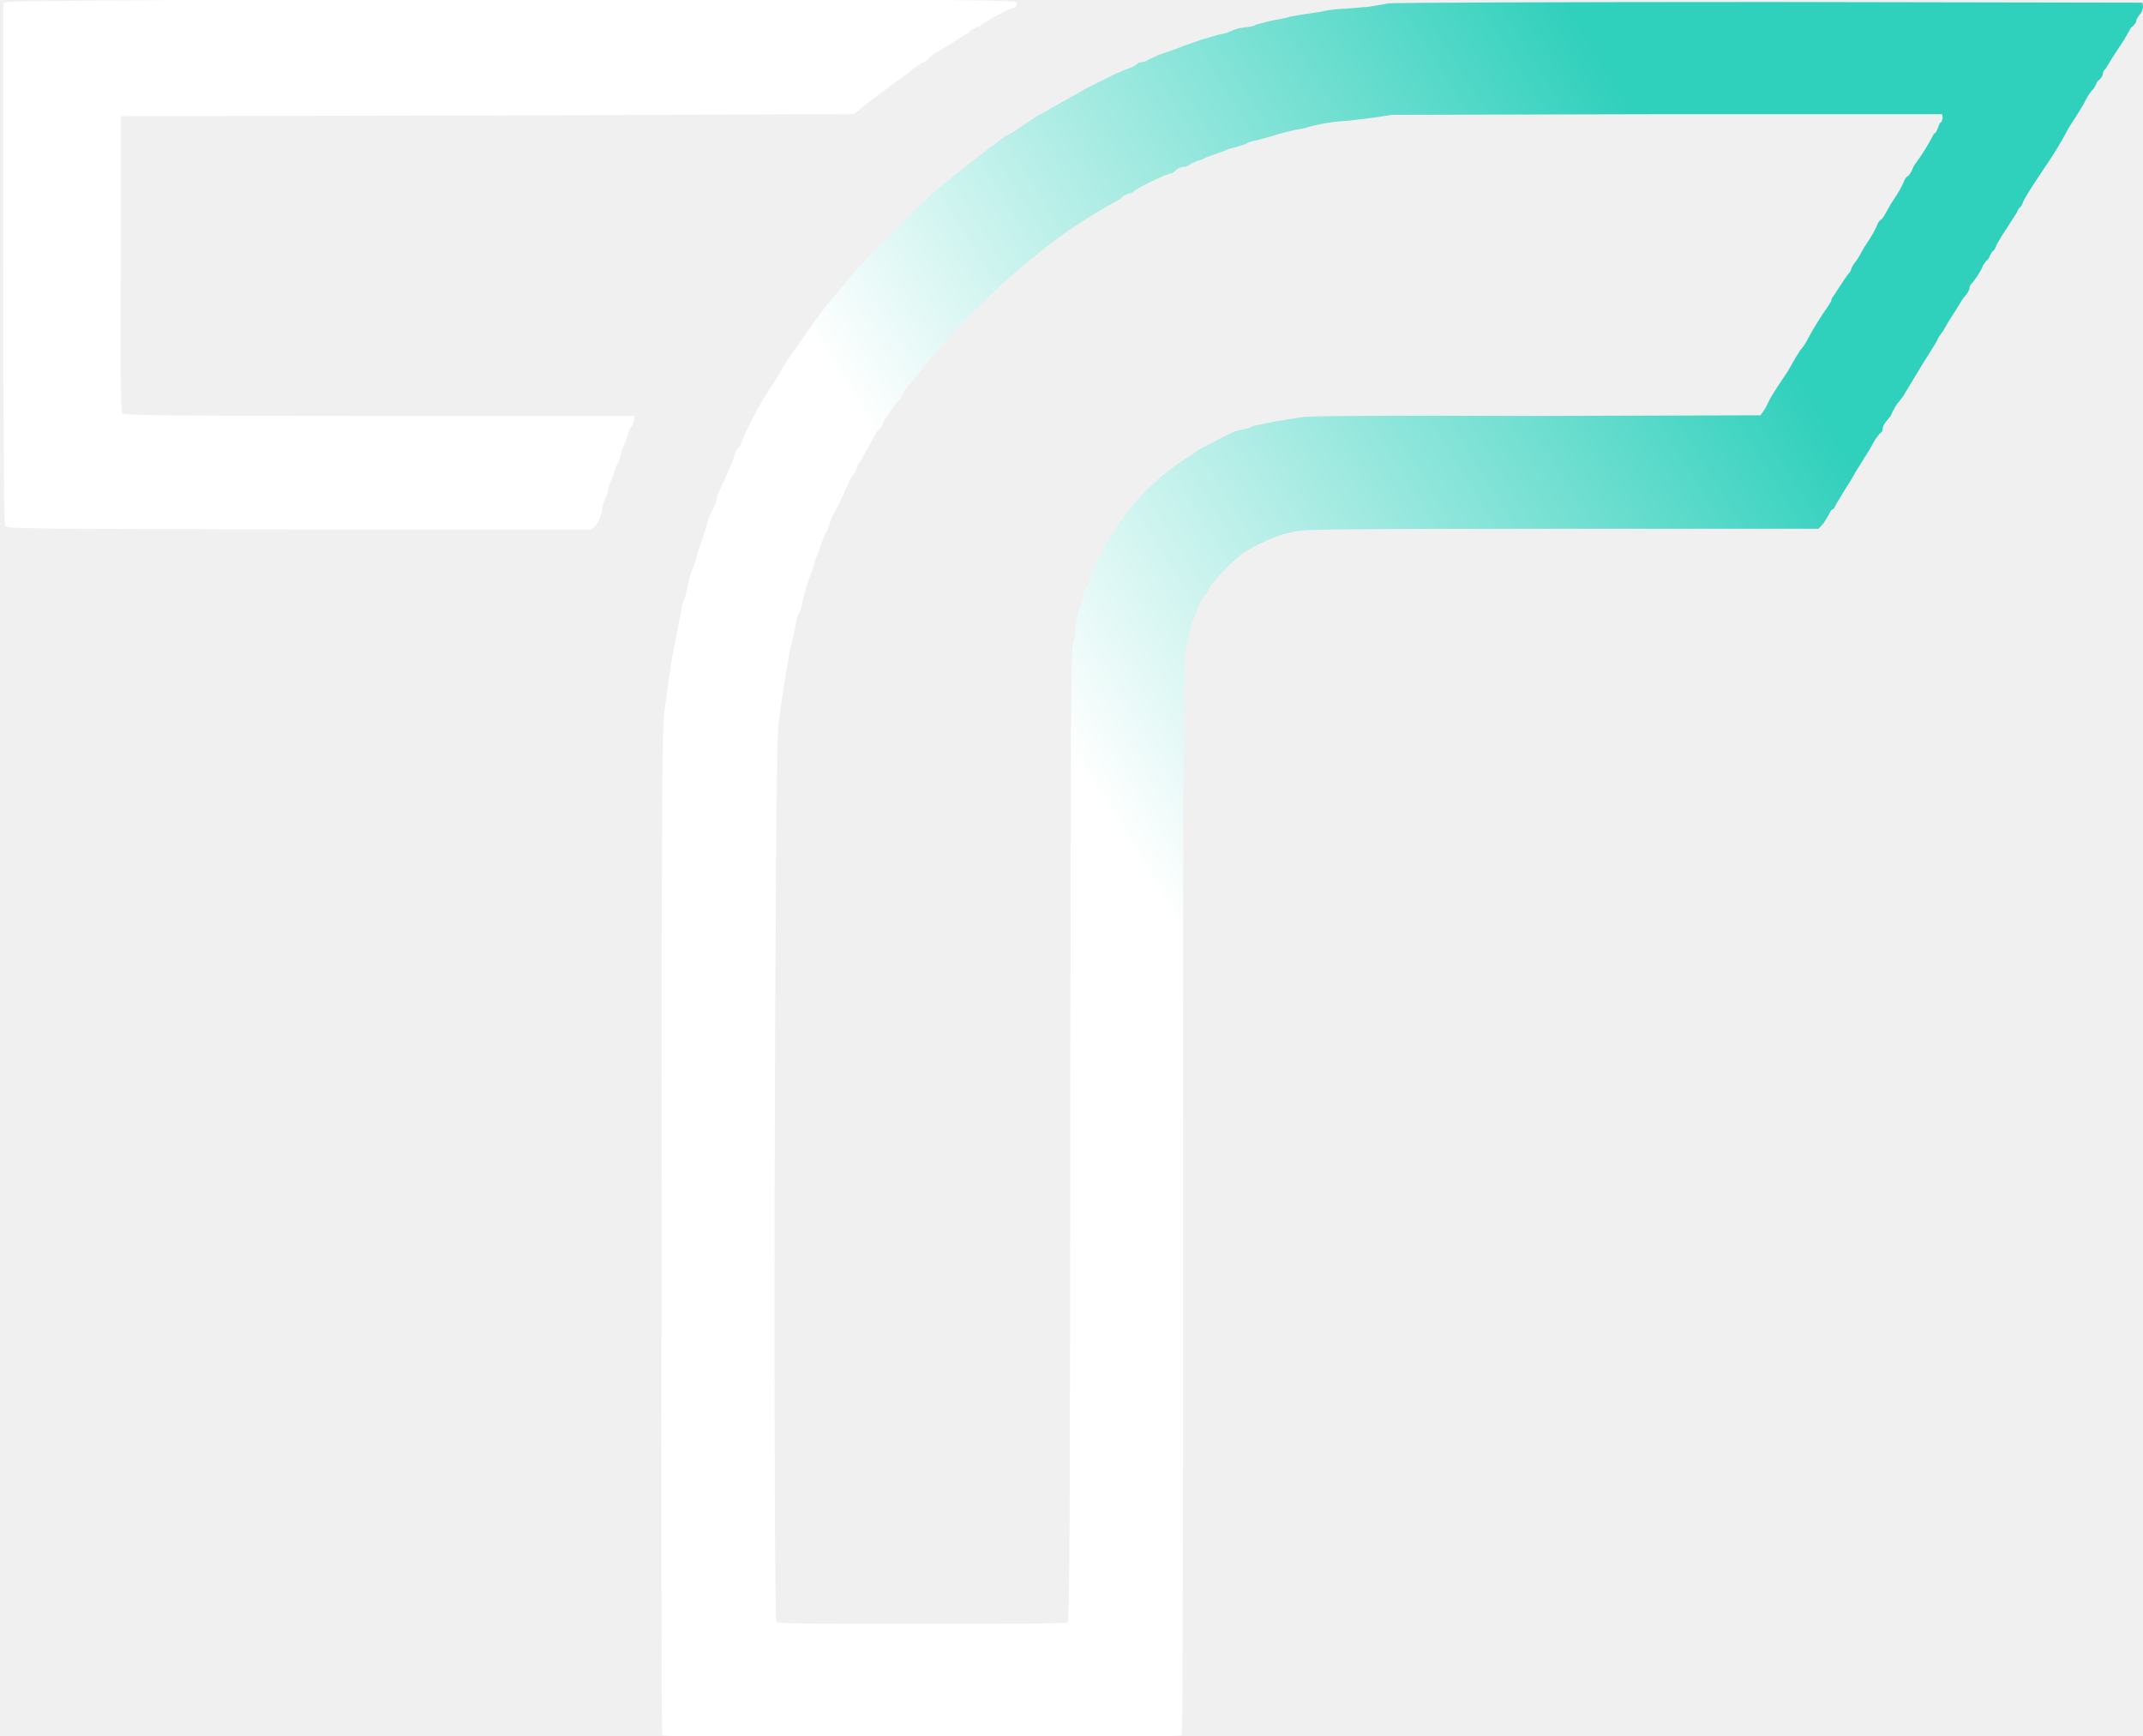
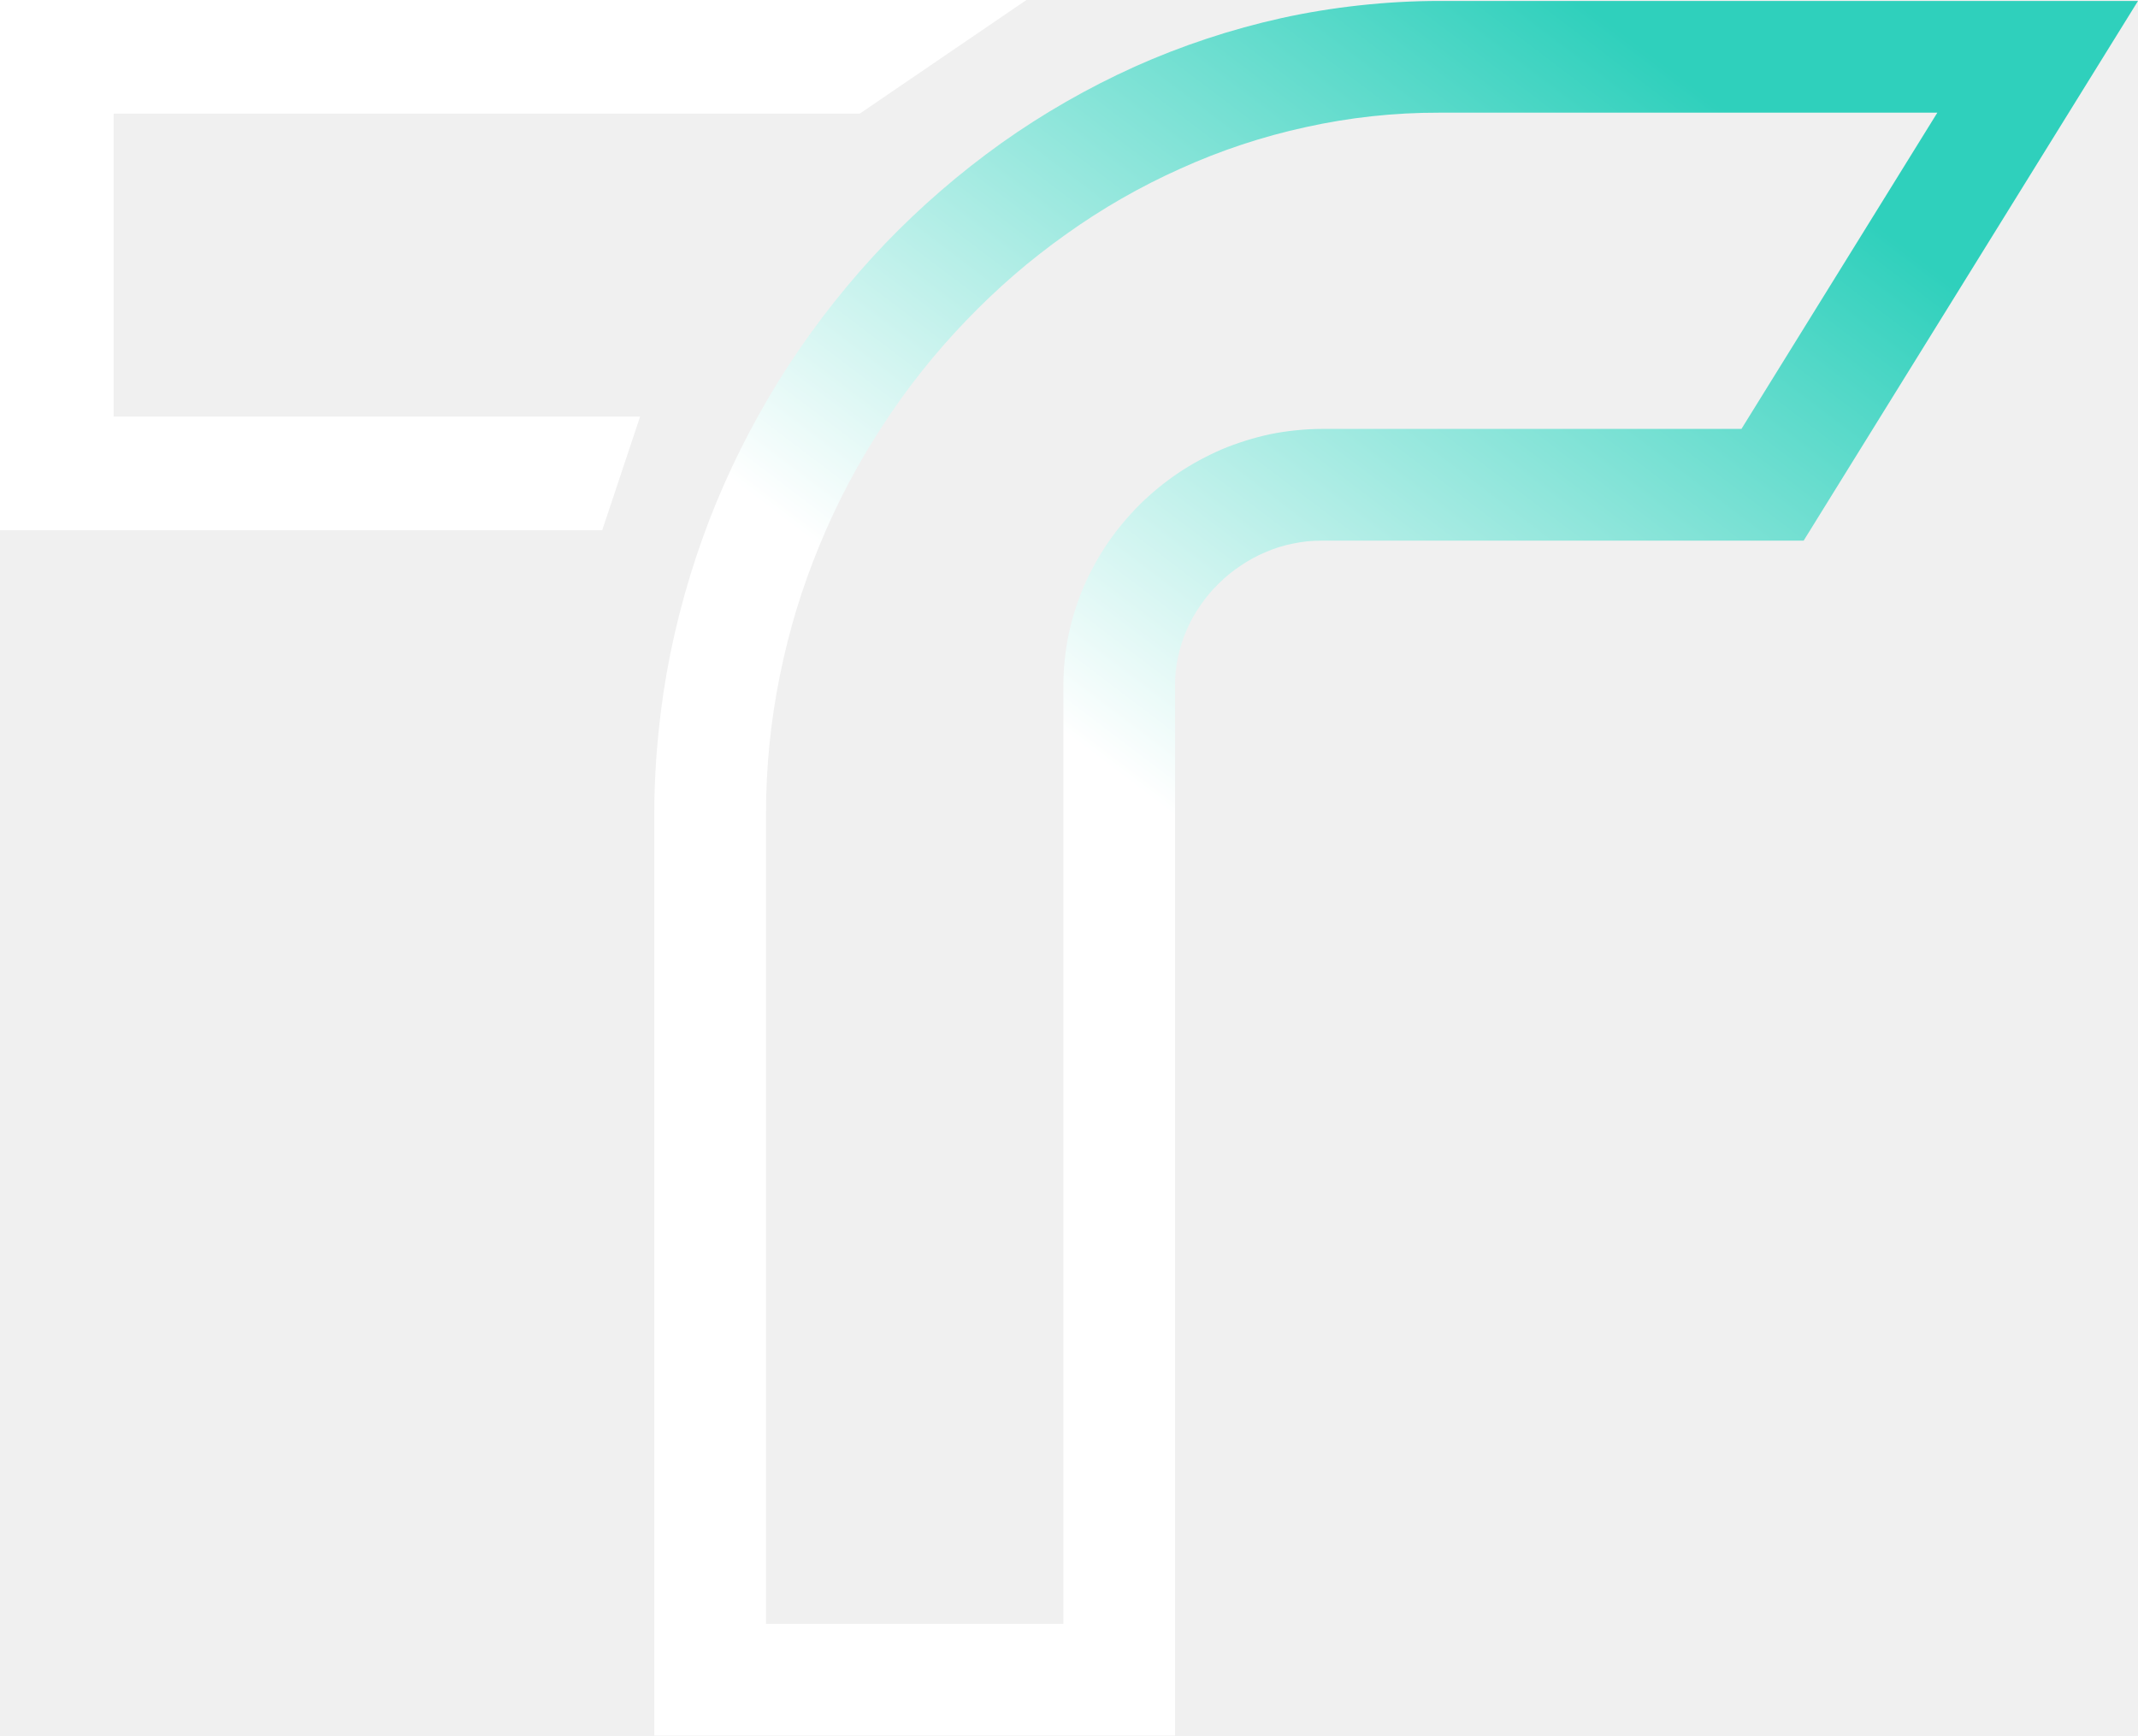
- <svg xmlns="http://www.w3.org/2000/svg" fill-rule="evenodd" aria-label="TraceIT" viewBox="0 0 321 260">
+ <svg xmlns="http://www.w3.org/2000/svg" aria-label="TraceIT" viewBox="411 586 564.49 458.25">
  <defs>
-     <linearGradient id="a" x1="147" x2="252" y1="92" y2="27" gradientUnits="userSpaceOnUse">
+     <linearGradient id="a" x1="640" x2="860" y1="900" y2="610" gradientUnits="userSpaceOnUse">
      <stop offset="0" stop-color="#fff" />
+       <stop offset=".35" stop-color="#fff" />
      <stop offset="1" stop-color="#2fd0bc" />
    </linearGradient>
  </defs>
-   <path fill="#fff" d="M1.1.3.5.5v38.9c0 30.8.1 39.1.3 39.4.3.4 3.3.4 43.7.5h43.9c.7-.1 1.5-1.4 1.8-2.9q.1-1 .4-1.6.3-.5.5-1.5t.5-1.4l.5-1.4q.2-.8.6-1.4l.3-1q0-.6.5-1.4l.6-1.8q.2-.8.6-1.2.2-.2.3-.9v-.5H56.8c-31.9 0-38.3-.1-38.5-.4-.2-.2-.3-6.3-.2-22.4V17.4l54.9-.1 54.9-.2 2.5-2 4-3 1.7-1.2c.8-.8 2.1-1.6 2.3-1.6q.3 0 .8-.7l.8-.6 2.2-1.3 2.5-1.6q.5-.1.6-.5l.9-.5q.8-.1.8-.4l1.8-1.1 2.1-1.1.6-.2q1-.2.7-1C151.9-.5 2-.1 1.1.3" />
-   <path fill="url(#a)" d="m208 .5-2.9.5-3.5.3a19 19 0 0 0-4 .5l-2.7.4-1.7.3c-.4.2-1.7.4-2.8.6l-2.3.6q-.3.3-1.7.4a6 6 0 0 0-2.1.6q-.6.3-1.8.5l-2.4.7-2.6.9-2.1.8-1.8.6-1.5.7q-.4.3-1 .4-.5 0-.8.3l-.6.4-1.3.5-1.6.7-1 .5-1 .5-1 .5-1.2.6-5.3 3-1.2.7c-.2 0-.8.4-2.9 1.8l-1.3.9-1.1.6q-.2 0-.5.3l-1.3 1c-1.2.8-8 6.2-9.6 7.6a319 319 0 0 0-11.6 11.7l-2.5 3.1-2.1 2.5-1.3 1.8-3.8 5.4-1 1.6-.8 1.4-.5.8a49 49 0 0 0-4.2 7.5l-.5 1.1q-.2.8-.5 1t-.5.9l-.5 1.4-1.1 2.5-1 2.2-.2.8q0 .5-.7 1.7-.5 1-.6 1.6l-.5 1.7c-.8 2.1-1 2.9-1.3 4.1l-.6 1.6q-.3.6-.5 1.9l-.5 2c-.2.3-.5 1.3-.6 2.2l-.6 3-.4 2.2-.4 2-.5 3.5-.5 3.7c-.4 1.4-.5 9.1-.5 77.5-.1 41.8 0 76.2.1 76.3.3.5 77.6.5 77.8 0 .2-.1.2-36.6.2-81.1 0-67.5.1-80.9.4-81.6l.5-2.2.5-1.9.4-.8c0-.5 1.2-3 1.5-3.2q.3-.2.6-.9c.4-1 3.9-4.6 5.3-5.5a29 29 0 0 1 5.8-2.7l1.8-.4c1-.3 5.4-.4 39.8-.4h38.6l.8-.9.9-1.5q.2-.5.4-.5t.6-.9l1.4-2.3.7-1.1.8-1.4 1-1.6 1-1.6.9-1.6.7-.9q.4-.2.4-.6 0-.5.4-1t.8-1q.7-1.6 1.3-2.2l.6-.8.9-1.5 2-3.3 2-3.2.4-.8.7-1 .8-1.4 1.1-1.7.9-1.5.8-1 .3-.6q0-.5.3-.8c.6-.6 1.7-2.4 1.7-2.7l.5-.7q.5-.4.5-.7l.4-.7q.4-.2.7-1.1l.7-1.2L302 32l.4-.8q.4-.2.7-1.1c.5-.9.7-1.3 3.3-5.2a54 54 0 0 0 3.5-5.8l1.1-1.7 1.1-1.8q.8-1.7 1.5-2.3l.4-.7q0-.3.5-.7.5-.5.5-.9t.4-.7l1.1-1.8 1.7-2.6.8-1.4q0-.2.5-.6.5-.5.5-.8t.5-.9.5-1.3l-.1-.5-55.8-.1c-30.6 0-56.3.1-57.1.2m.5 16.7-2.6.4-4.1.5a26 26 0 0 0-6.4 1.1q-2.9.5-4.9 1.2l-2.2.6q-1.2.2-1.8.6l-1.6.5q-1 .2-1.5.5l-1.4.5-1.4.5q-.4.3-1.3.5l-1.1.5q-.3.4-.9.4t-1.2.5q-.4.5-.8.5c-.5 0-5.1 2.2-5.5 2.7q-.3.3-.8.3l-.8.4q-.2.3-1.1.8a75 75 0 0 0-11.9 8 112 112 0 0 0-17.5 17.6l-2.2 2.7-.5 1-.3.4c-.4.3-2.4 3.1-2.6 3.8q-.1.5-.4.6-.2 0-.6.8l-1 1.8-1 1.8-.6.9-.2.6q-.1.5-.5.9l-.5.7c0 .3-1.8 4.1-2.7 5.7l-.5 1.4q-.2.8-.5 1.1l-.5 1.2-.6 1.8q-.5.9-.5 1.3l-.4 1.3c-.5 1.2-1.1 3.1-1.4 4.5q-.2 1.2-.6 1.9c-.2.3-.4 1.3-.5 2.1l-.5 2.3c-.2.4-.4 1.5-.5 2.4l-.5 2.8-.5 3.3-.5 3.7c-.6 2.3-.8 133.7-.3 134.3.2.3 3.5.3 21.8.3 11.8 0 21.7 0 21.8-.2.3-.1.4-15.4.4-72.9.1-56.8.1-72.9.4-73.4q.3-.8.4-2.8c.1-1.1.4-2.3.5-2.6l.6-1.5q0-1 .6-2l.5-1.3.2-.6.6-1.4.6-1.2q.3 0 .4-.7a36 36 0 0 1 13.1-14.3l.7-.5 1.1-.7 1-.5 1.9-1 2.1-1 1.2-.3q.6 0 1.5-.5l3.4-.7 3.8-.6c.9-.2 10.9-.3 34.9-.2l33.9-.1.7-1 .8-1.6 1-1.6 1.6-2.4 1.2-2.1.7-1.1q.6-.6 1.4-2.2c.3-.6 1.7-2.9 2.7-4.3l.5-.8q0-.4.3-.7l1.7-2.6.5-.7q.4-.4.5-.8t.5-.9l.5-.7.9-1.6c1.4-2.1 1.5-2.4 1.9-3.2q.3-.9.8-1.1l.4-.6.9-1.6c1.4-2.1 1.5-2.4 1.9-3.2q.3-.9.8-1.1l.4-.6.4-.9a32 32 0 0 0 3-4.8q.3 0 .6-.9t.5-.8l.2-.6-.1-.6h-40.8z" />
+   <path fill="#fff" d="M411 586h271l-44 30H441v80h139l-10 30H411Z" />
+   <path fill="url(#a)" fill-rule="evenodd" d="M583.75 1044.25V801c0-14.26 1.52-28.97 4.26-42.52a221 221 0 0 1 12.17-39.93 224 224 0 0 1 19.2-36.36 224 224 0 0 1 25.35-31.9 220 220 0 0 1 30.67-26.51 211 211 0 0 1 35.18-20.17 202 202 0 0 1 38.84-12.85c13.2-2.9 27.63-4.51 41.58-4.51h184.49l-88.28 142.5H760c-2.85 0-4.91.22-7.64.78a35 35 0 0 0-7.2 2.25 37 37 0 0 0-6.61 3.59 37 37 0 0 0-5.81 4.75 36 36 0 0 0-4.81 5.74 35 35 0 0 0-3.62 6.5 34 34 0 0 0-2.27 7.09 33 33 0 0 0-.79 7.55v277.25zm29.5-29.5V801a182 182 0 0 1 3.67-36.68 185 185 0 0 1 10.52-34.5 188 188 0 0 1 16.63-31.49 187 187 0 0 1 21.95-27.62c8.28-8.63 16.79-16 26.48-22.88a174 174 0 0 1 30.17-17.31 165 165 0 0 1 33.07-10.95 161 161 0 0 1 35.26-3.82h131.51l-51.72 83.5H760c-4.4 0-9.45.53-13.61 1.39-4.18.87-8.9 2.36-12.74 3.98a73 73 0 0 0-11.55 6.26 73 73 0 0 0-10.09 8.25 73 73 0 0 0-8.37 9.99 71 71 0 0 0-6.39 11.49 70 70 0 0 0-4.07 12.73 70 70 0 0 0-1.43 13.66v247.75z" />
</svg>
